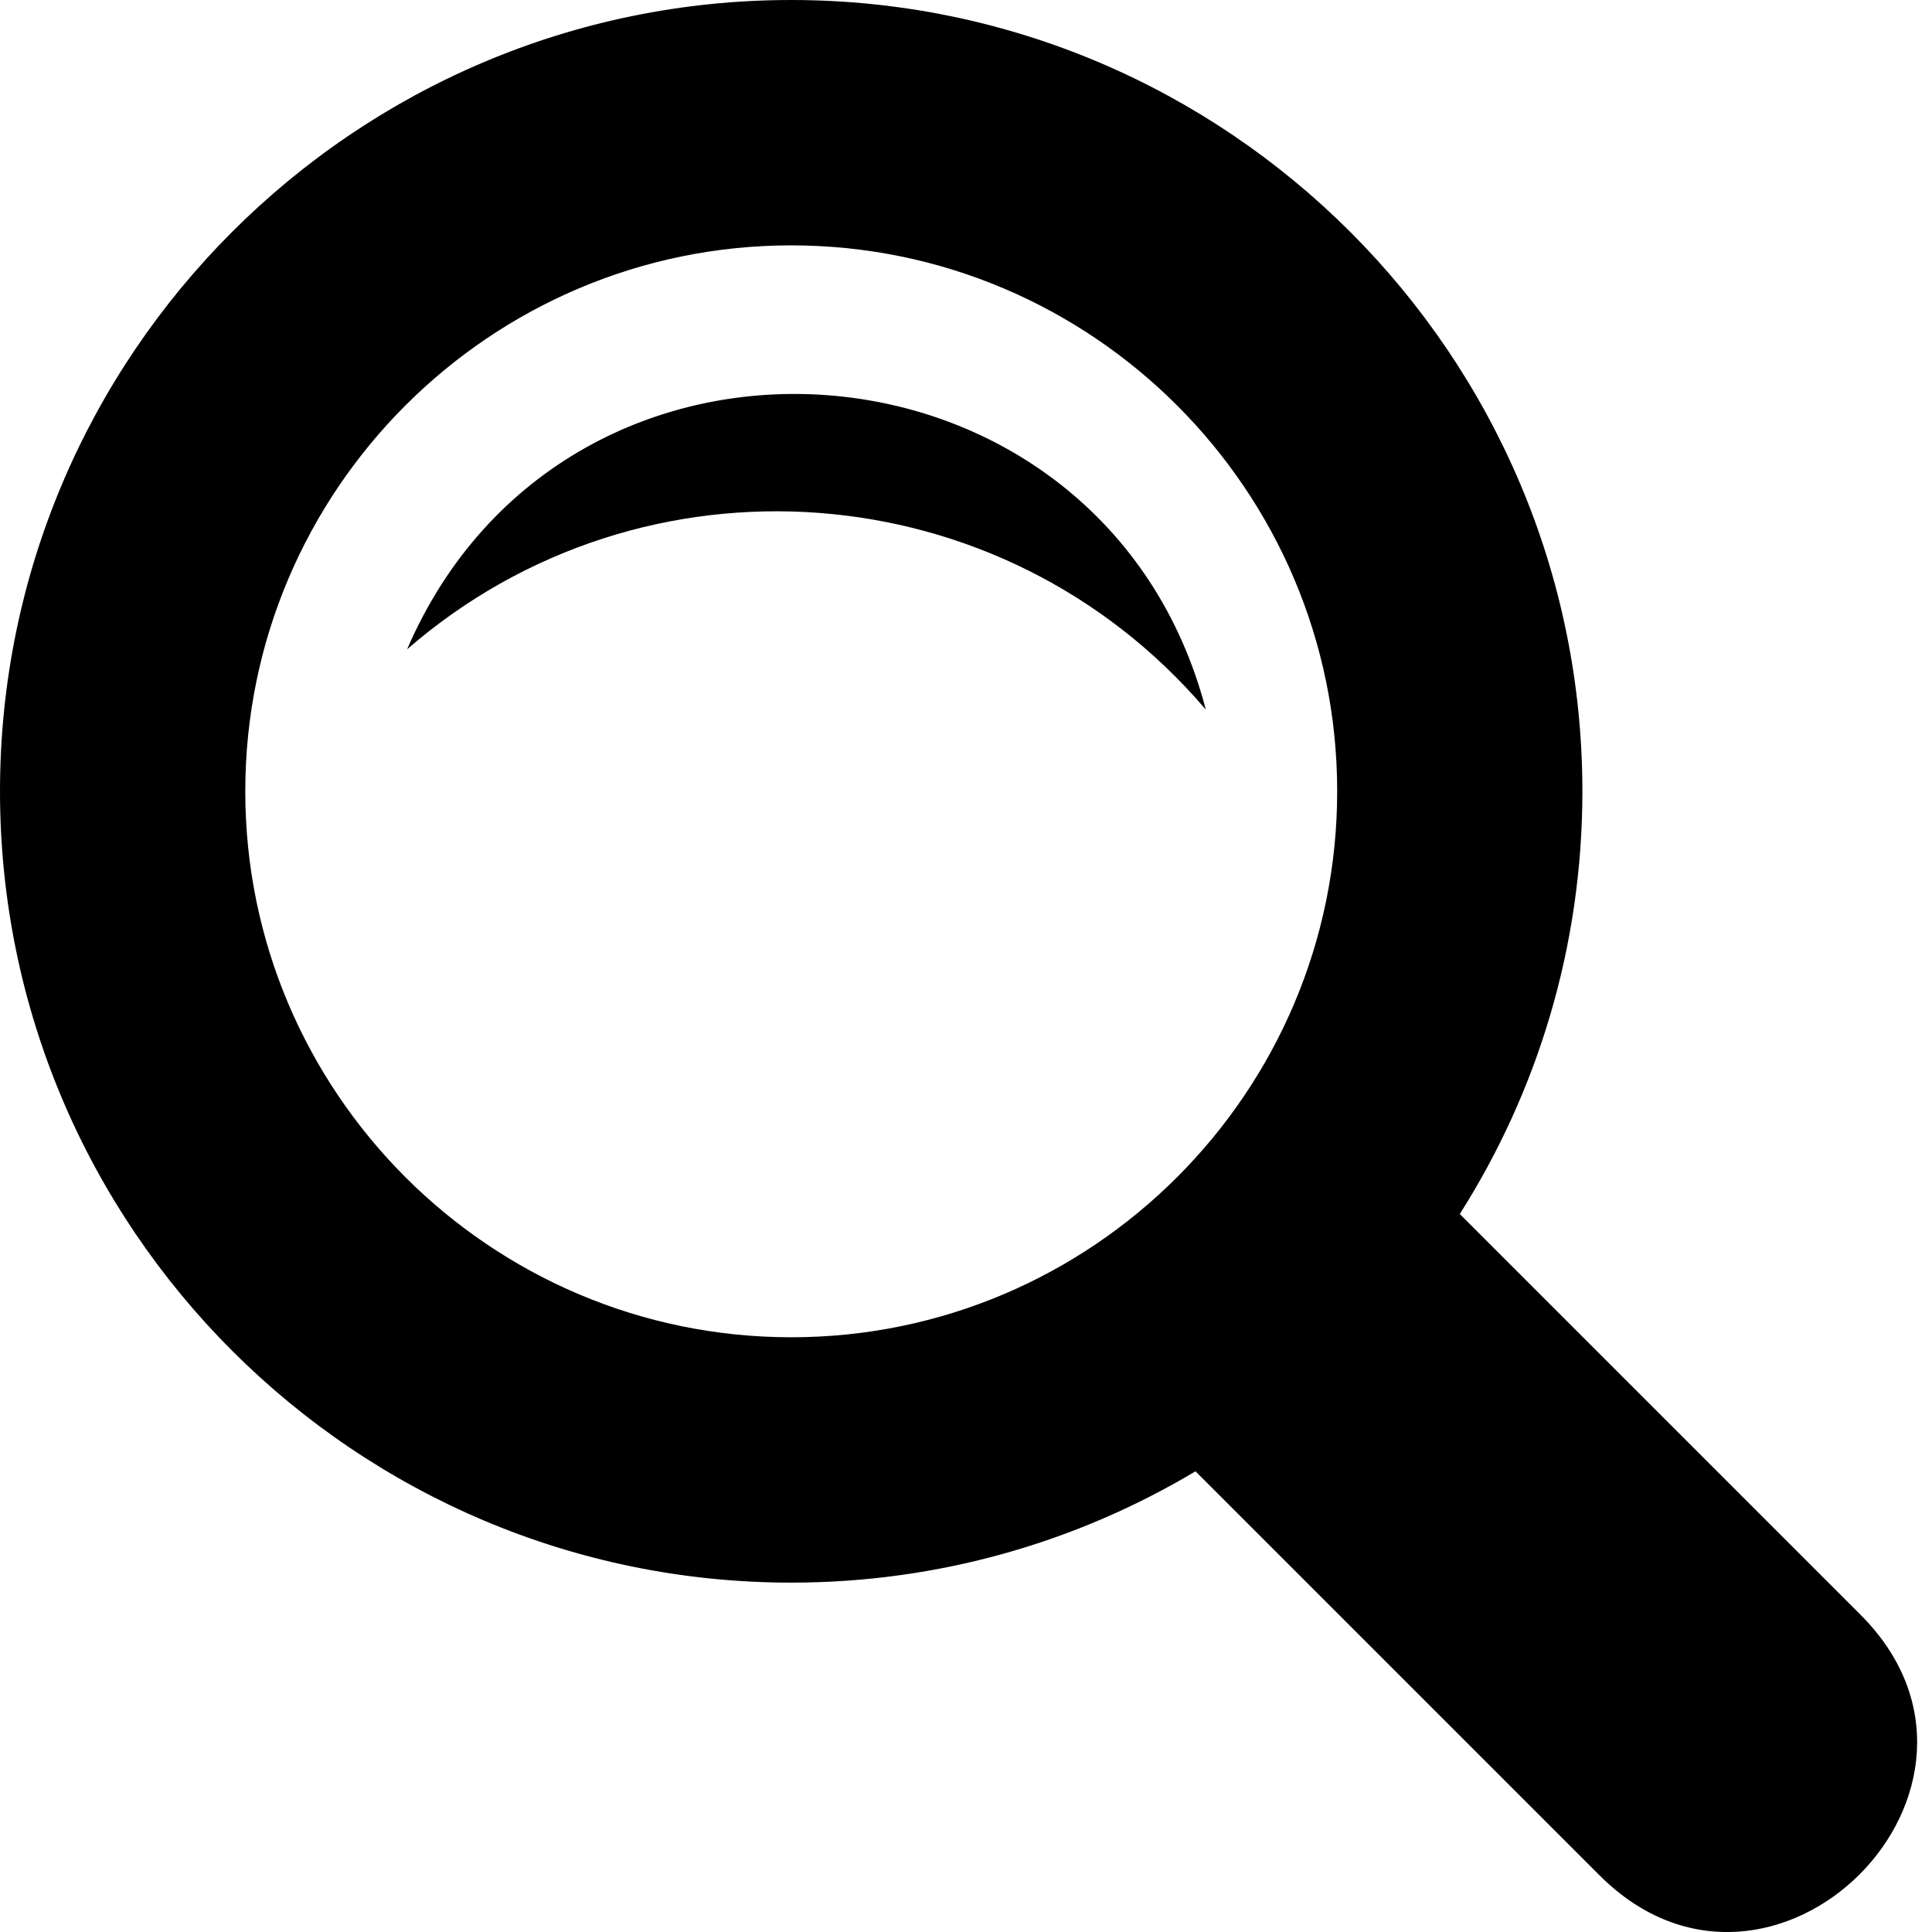
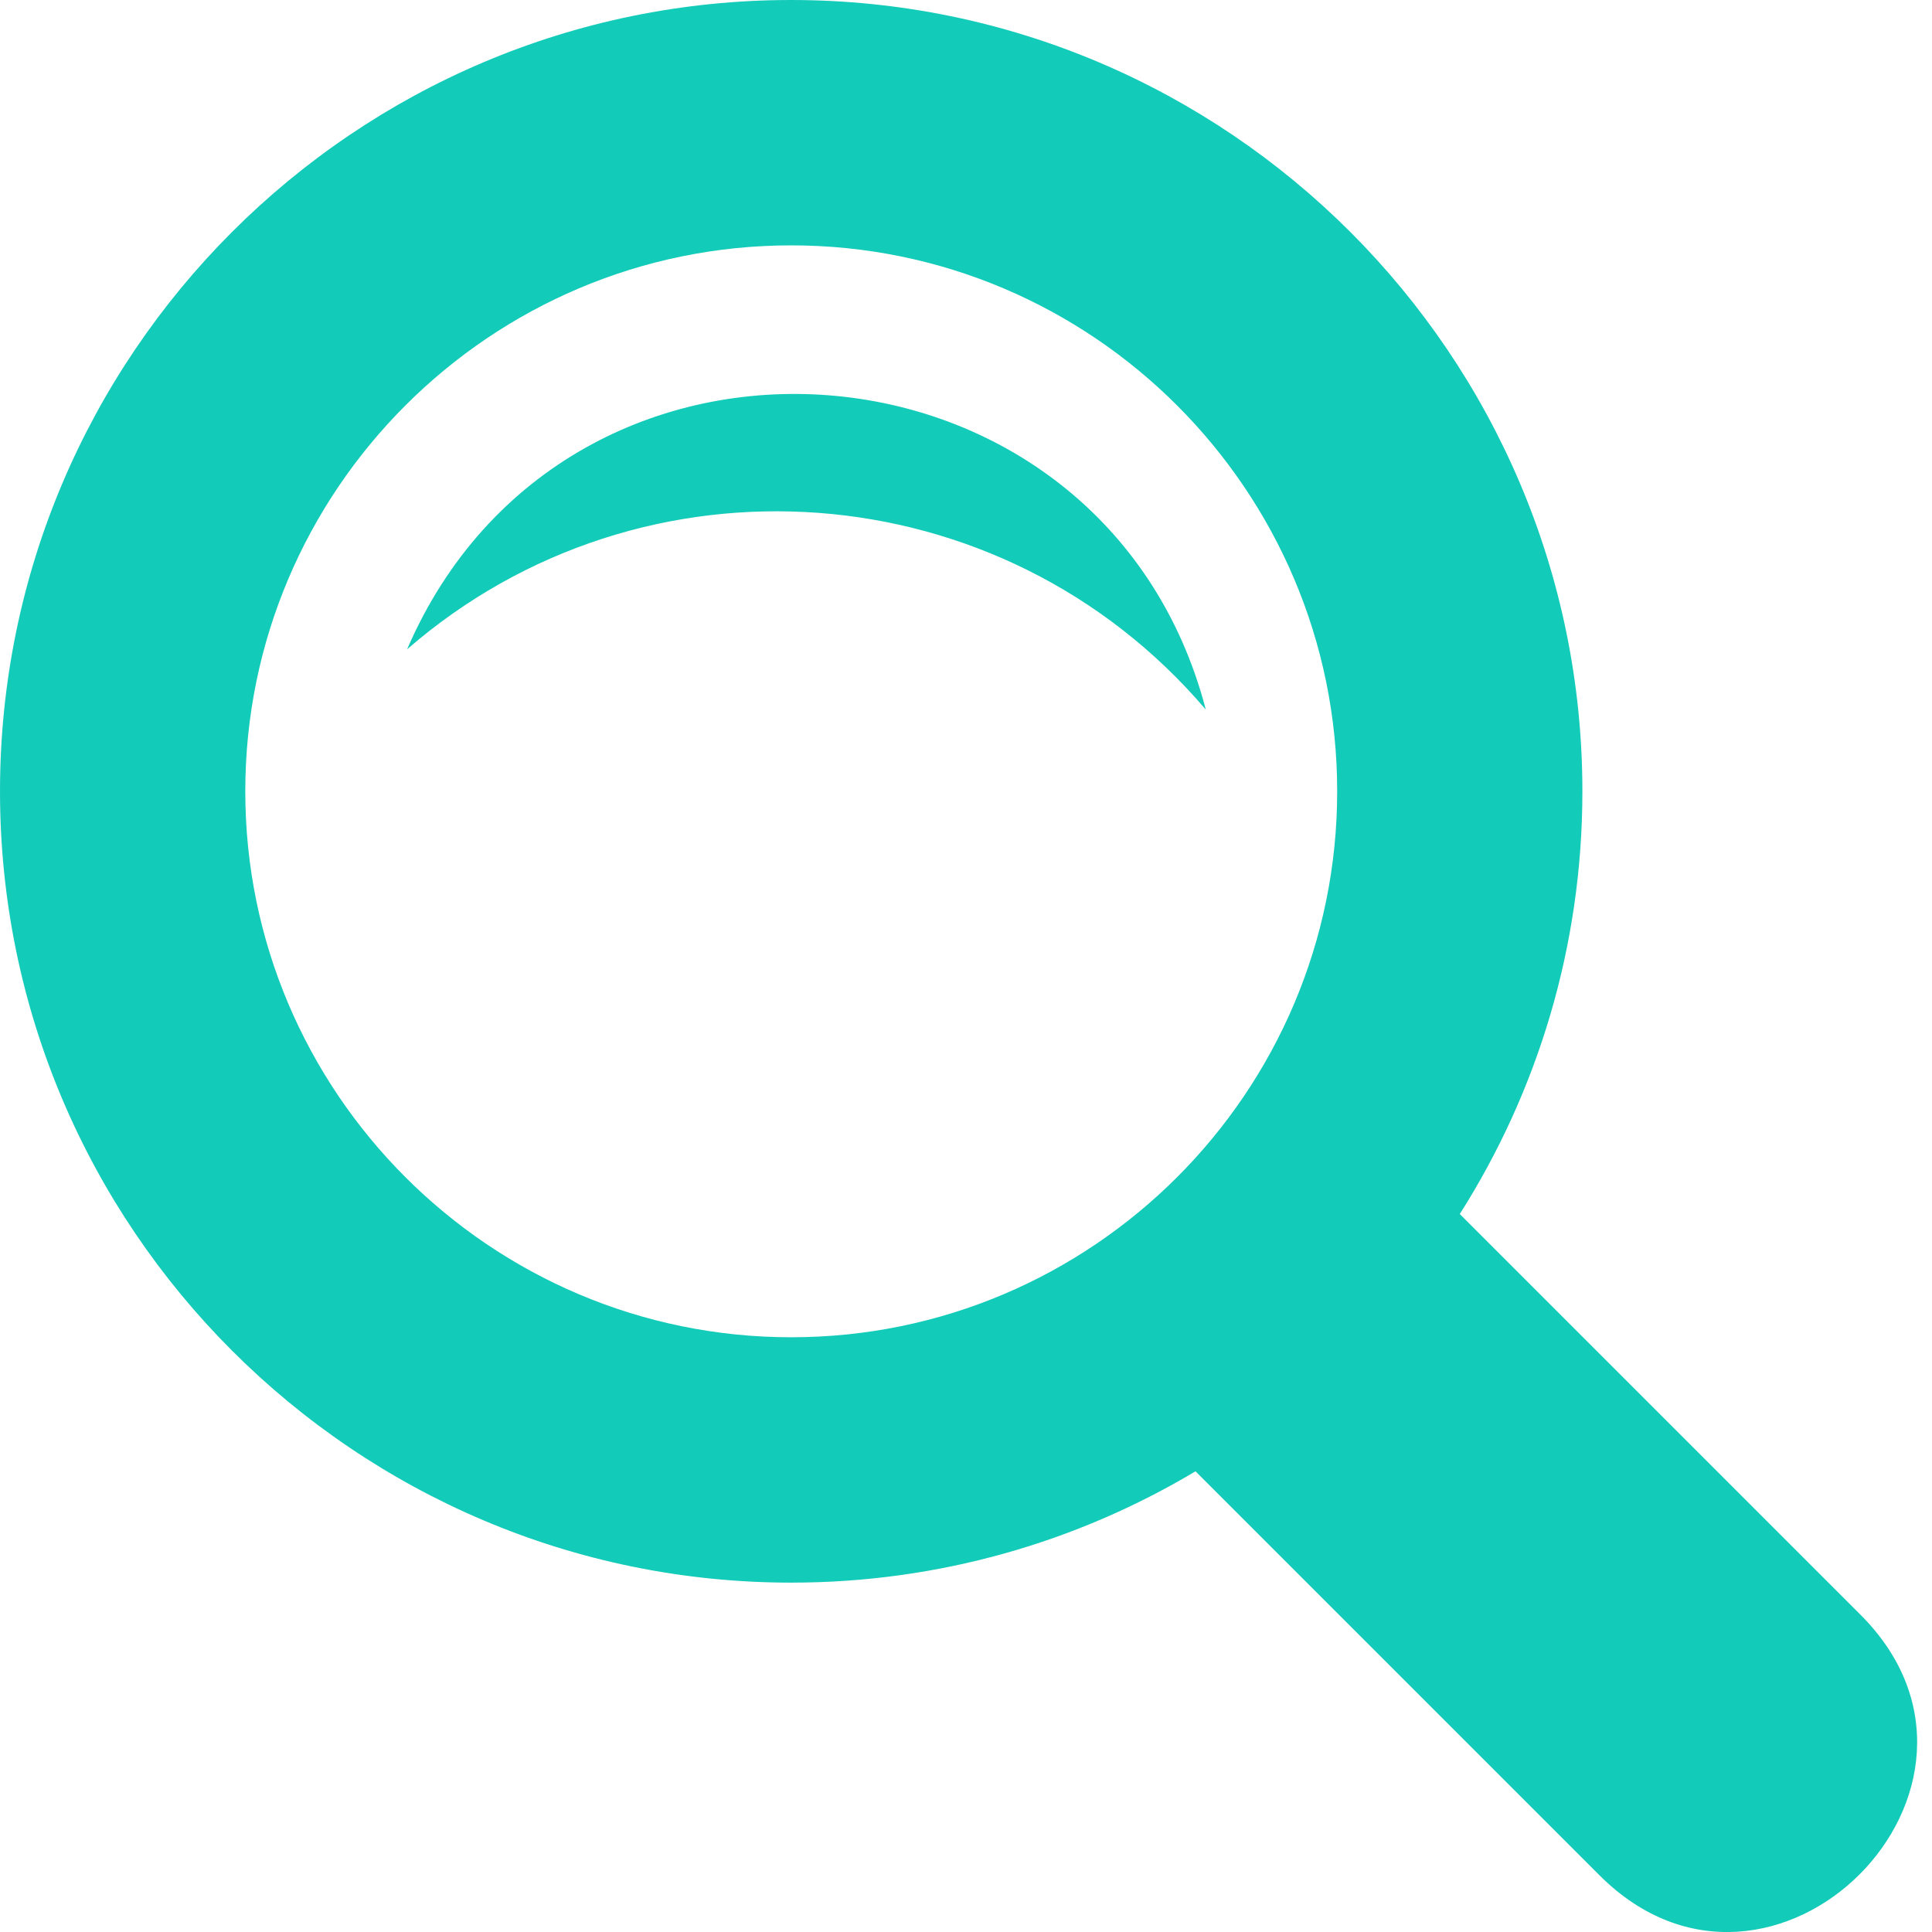
- <svg xmlns="http://www.w3.org/2000/svg" width="24" height="24" viewBox="0 0 24 24">
+ <svg xmlns="http://www.w3.org/2000/svg" fill="#13CBB9" width="24" height="24" viewBox="0 0 24 24">
  <path d="M23.111 20.058l-4.977-4.977c.965-1.52 1.523-3.322 1.523-5.251 0-5.42-4.409-9.83-9.829-9.83-5.42 0-9.828 4.41-9.828 9.83s4.408 9.83 9.829 9.83c1.834 0 3.552-.505 5.022-1.383l5.021 5.021c2.144 2.141 5.384-1.096 3.239-3.24zm-20.064-10.228c0-3.739 3.043-6.782 6.782-6.782s6.782 3.042 6.782 6.782-3.043 6.782-6.782 6.782-6.782-3.043-6.782-6.782zm2.01-1.764c1.984-4.599 8.664-4.066 9.922.749-2.534-2.974-6.993-3.294-9.922-.749z" />
</svg>
